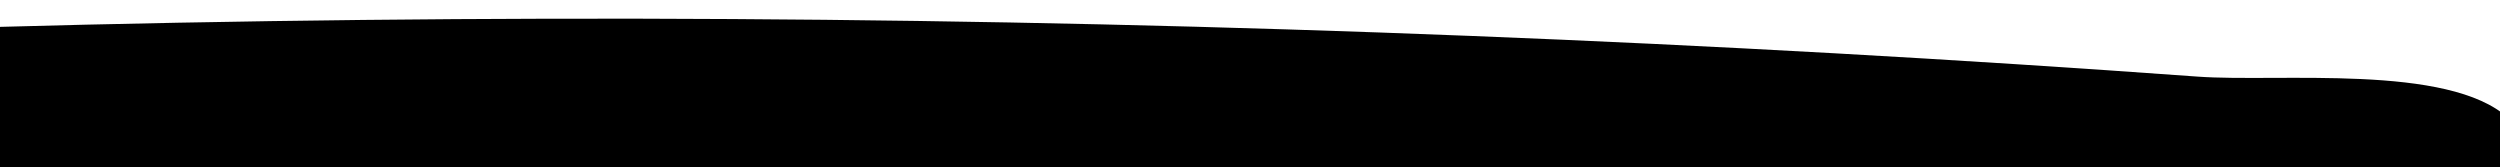
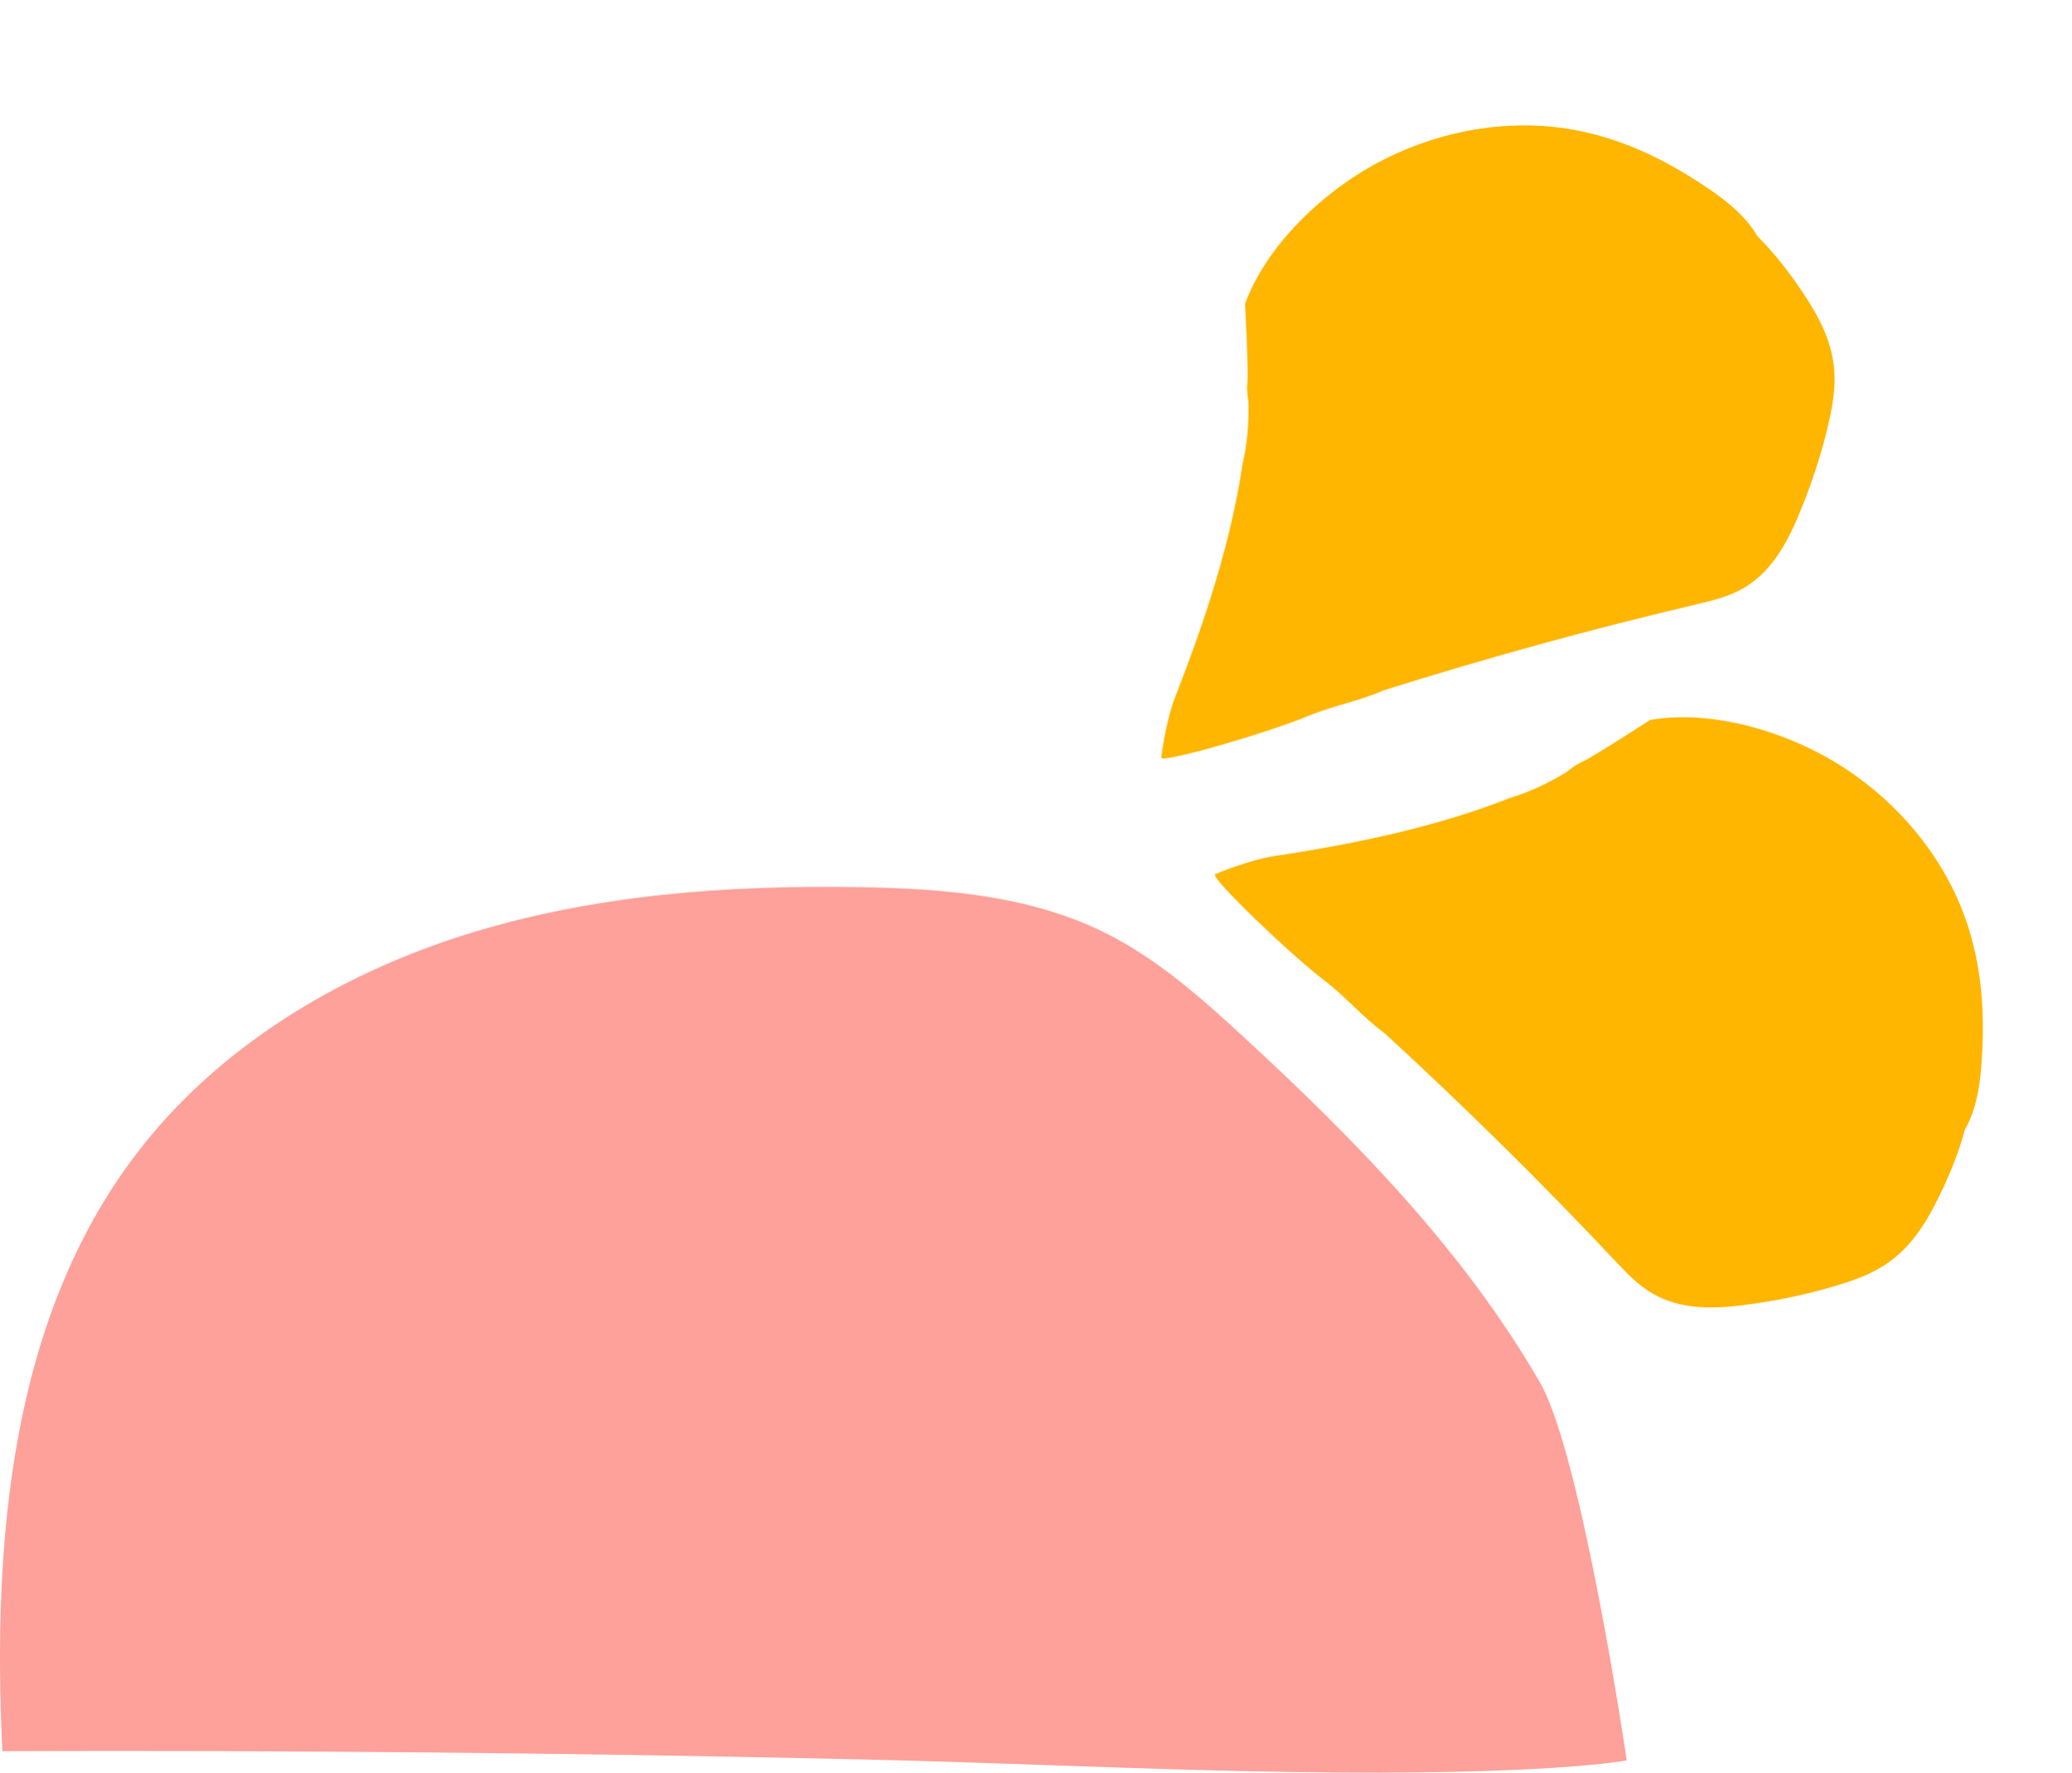
- <svg xmlns="http://www.w3.org/2000/svg" width="2000" height="133" viewBox="0 0 2000 133" fill="none">
-   <path d="M-5.503 21.631C-82.618 625.612 -116.946 1235.06 -108.09 1843.92C-107.394 1890.19 -104.309 1941.63 -70.876 1973.62C-37.195 2005.81 14.845 2006.36 61.362 2004.37C799.223 1973.02 1531.81 1807.3 2269.22 1847.65C2201.86 1337.45 2134.5 827.253 2067.13 317.104C2059.27 257.452 2054.7 138.348 2006.59 94.418C1958.73 50.686 1822.9 66.01 1758.03 61.283C1564.55 47.253 1370.82 36.408 1176.98 28.746C783.054 13.124 388.576 10.736 -5.503 21.631Z" fill="black" />
+ <svg xmlns="http://www.w3.org/2000/svg" width="2088" height="1787" viewBox="0 0 2088 1787" fill="none">
+   <path d="M1755.77 1315.92C1788.38 1311.89 1819.68 1305.48 1849.19 1296.71C1865.86 1291.76 1882.06 1286.02 1895.72 1277.96C1925.02 1260.72 1941.18 1233.91 1954.48 1206.88C1965.21 1185.08 1974.48 1162.47 1980.76 1139.02C1993.01 1117.5 1996.47 1092.02 1997.98 1066.71C2001.02 1017.6 1997.85 966.526 1977.31 915.242C1956.75 864.013 1917.45 812.28 1859.82 774.513C1802.14 736.759 1725.05 715.079 1663.48 725.763C1663.48 725.763 1606.03 763.134 1594.94 767.981C1589.37 770.41 1584.33 774.347 1579.16 778.389C1544.45 799.487 1522.43 803.654 1519.63 805.412C1449.39 832.847 1369.82 850.166 1285.68 862.83C1258.65 866.885 1224.71 881.396 1224.71 881.396C1224.69 881.45 1224.78 881.575 1224.79 881.67C1222.06 886.202 1297.53 959.524 1335.67 988.822C1357.57 1005.65 1373.41 1025.15 1396.03 1041.75C1477.45 1116.53 1555.15 1193.26 1628.86 1271.66C1641.07 1284.65 1653.88 1298.23 1671.56 1306.98C1698.19 1320.24 1728.98 1319.21 1755.77 1315.92Z" fill="#FFB600" />
+   <path d="M1812.43 521.359C1825.24 491.102 1835.34 460.788 1842.5 430.85C1846.55 413.935 1849.68 397.043 1849.52 381.181C1849.25 347.187 1834.1 319.785 1817.35 294.747C1803.83 274.555 1788.89 255.228 1771.72 238.063C1759.21 216.694 1738.87 200.954 1717.7 186.995C1676.7 159.799 1630.88 137.015 1576.2 129.159C1521.55 121.347 1457.1 129.516 1395.58 160.543C1334.04 191.619 1276.72 247.545 1255.19 306.206C1255.19 306.206 1258.83 374.642 1257.48 386.671C1256.8 392.71 1257.69 399.041 1258.61 405.536C1259.52 446.151 1252.12 467.303 1252.24 470.61C1240.88 545.151 1216.1 622.723 1184.99 701.925C1174.99 727.357 1170.59 764.007 1170.59 764.007C1170.62 764.051 1170.78 764.035 1170.86 764.073C1173.42 768.704 1274.66 740.009 1319.1 721.629C1344.62 711.073 1369.43 707.108 1395.11 695.818C1500.59 662.698 1605.89 633.774 1710.64 609.134C1728 605.053 1746.16 600.746 1762.58 589.814C1787.38 573.387 1801.88 546.203 1812.43 521.359Z" fill="#FFB600" />
+   <path d="M1552.45 1393.56C1475.52 1260.46 1366.33 1149.13 1253.3 1044.94C1210.22 1005.25 1165.72 965.843 1113.2 939.924C1037.46 902.507 950.527 895.698 866.054 894.292C731.764 892.059 595.866 902.128 467.805 942.647C339.744 983.167 219.365 1056.01 137.817 1162.73C10.114 1329.83 -7.683 1555.31 2.366 1765.36C291.2 1764.31 580.078 1767.08 868.845 1773.64C1013.23 1776.93 1157.52 1784.16 1301.93 1786.37C1561.73 1790.3 1640 1774.58 1640 1774.58C1640 1774.58 1594.65 1466.59 1552.45 1393.56Z" fill="#FEA19A" />
</svg>
